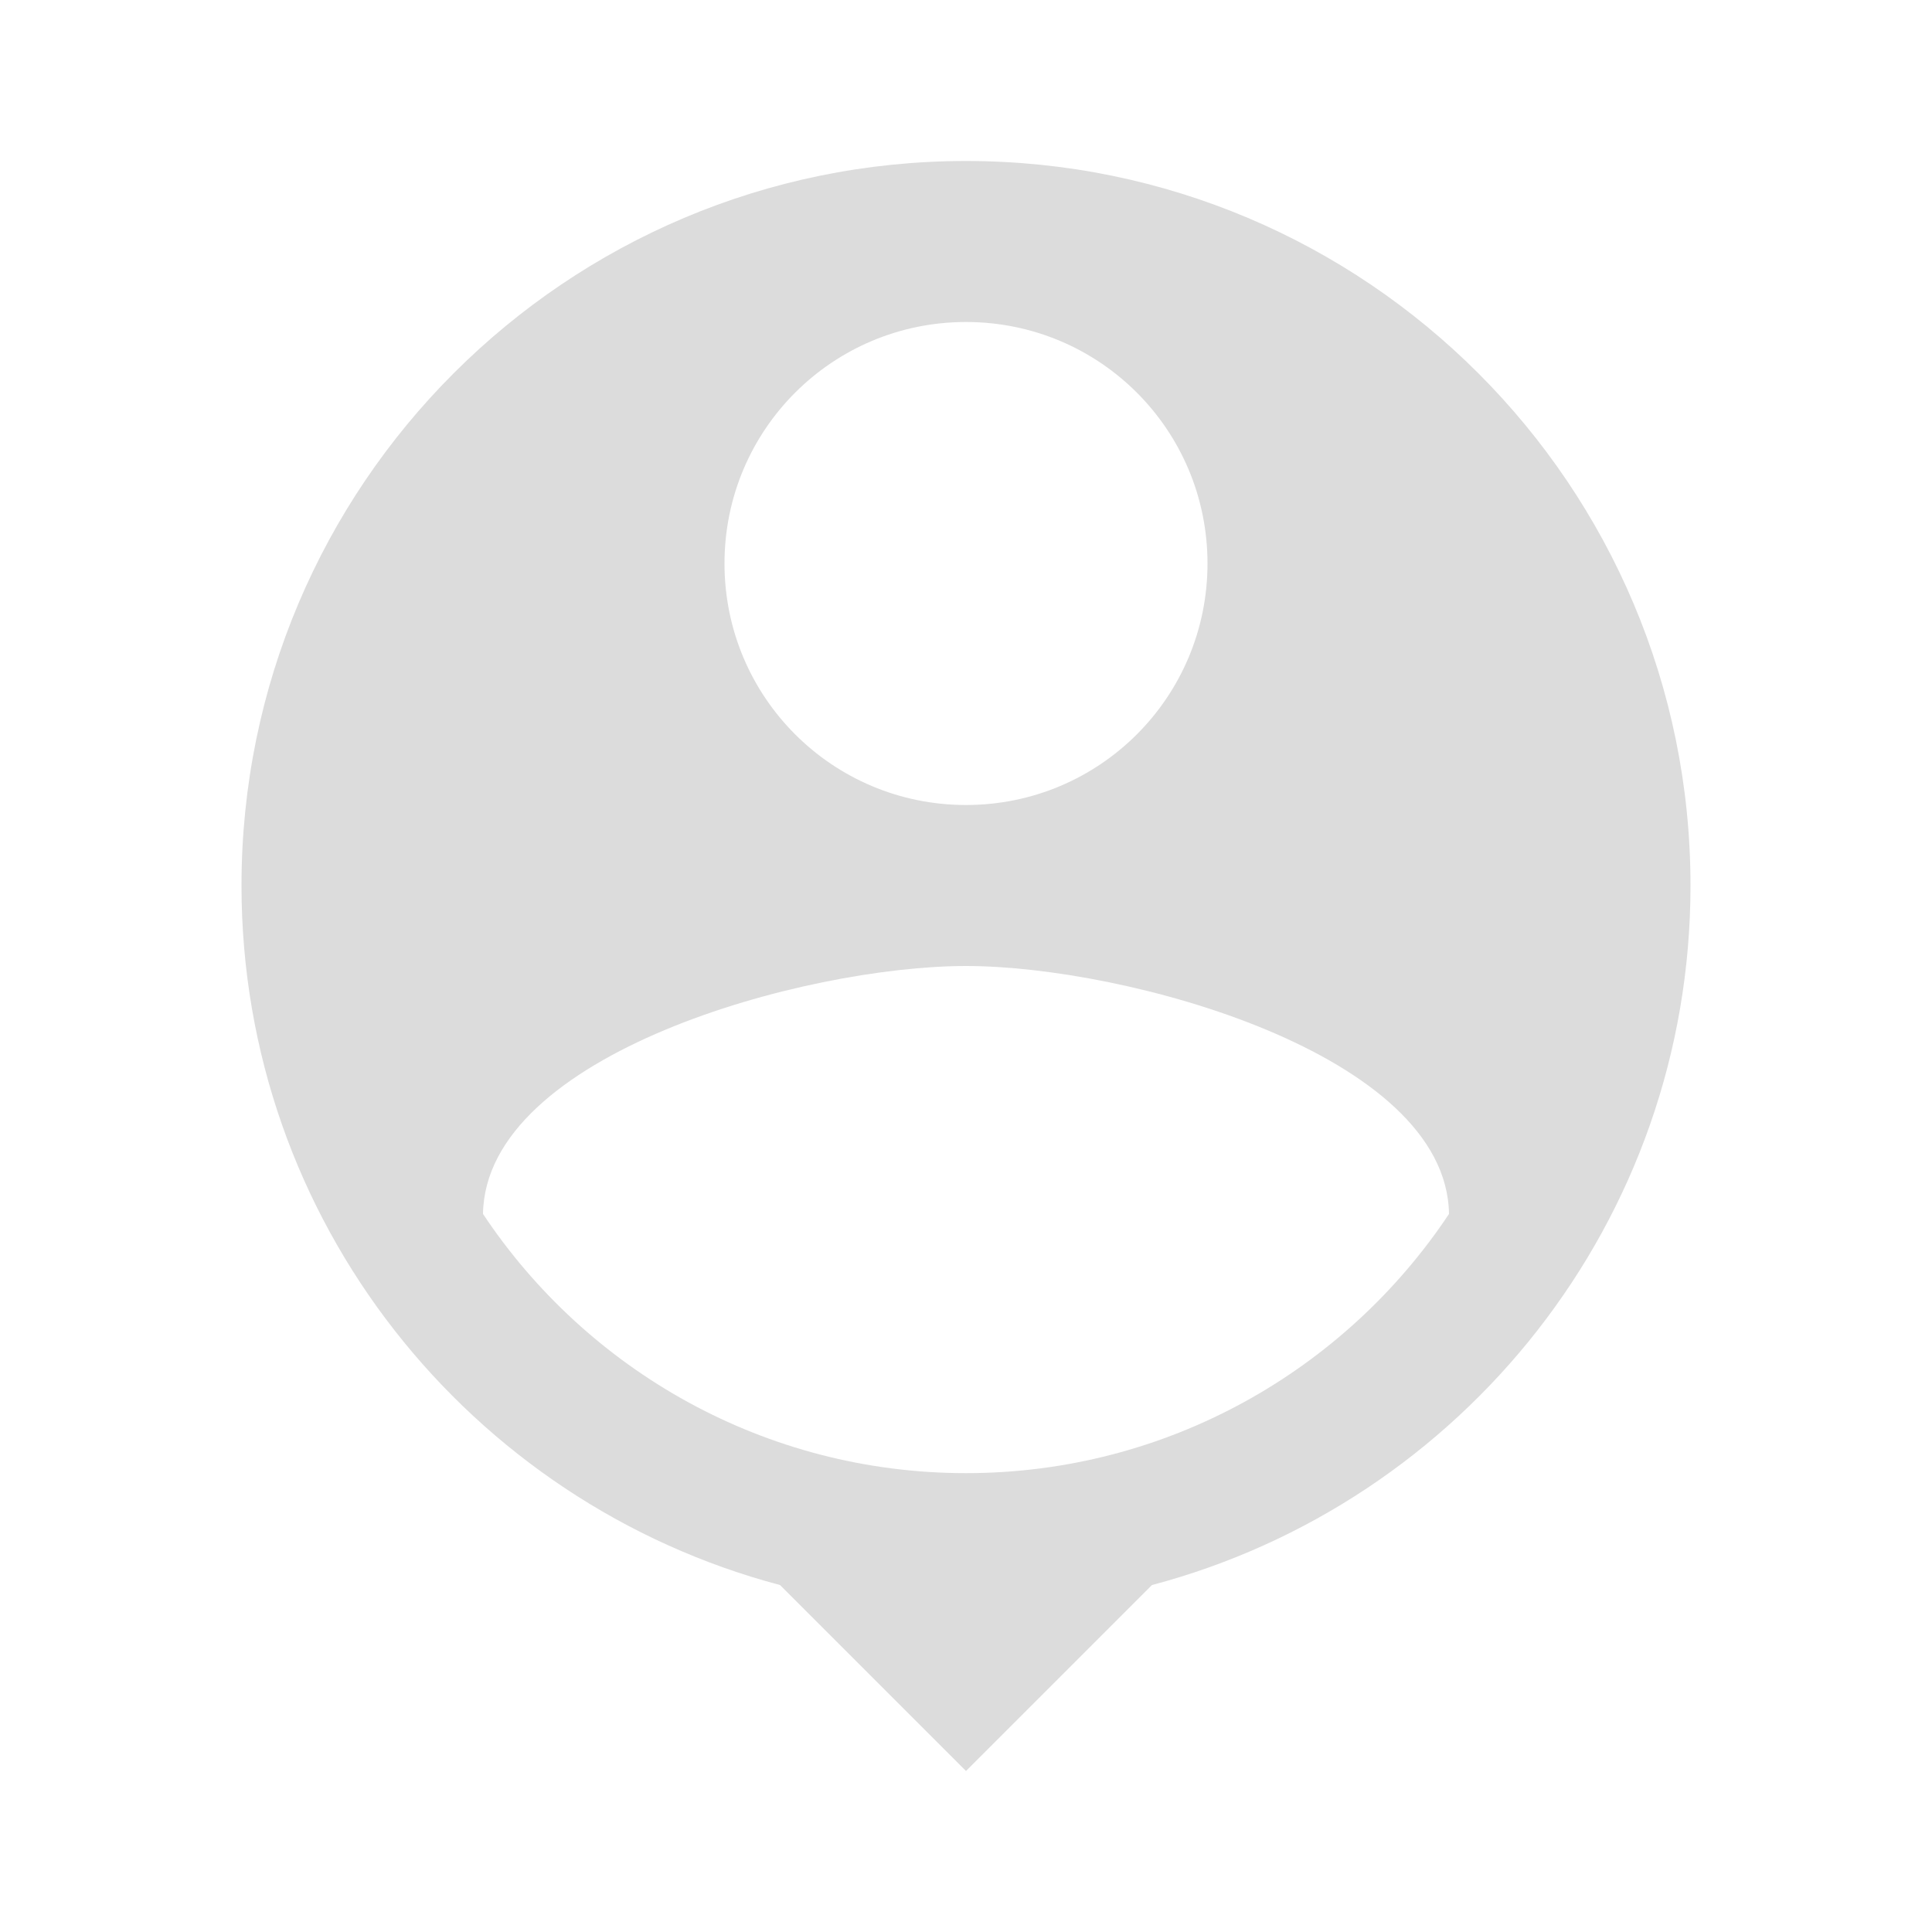
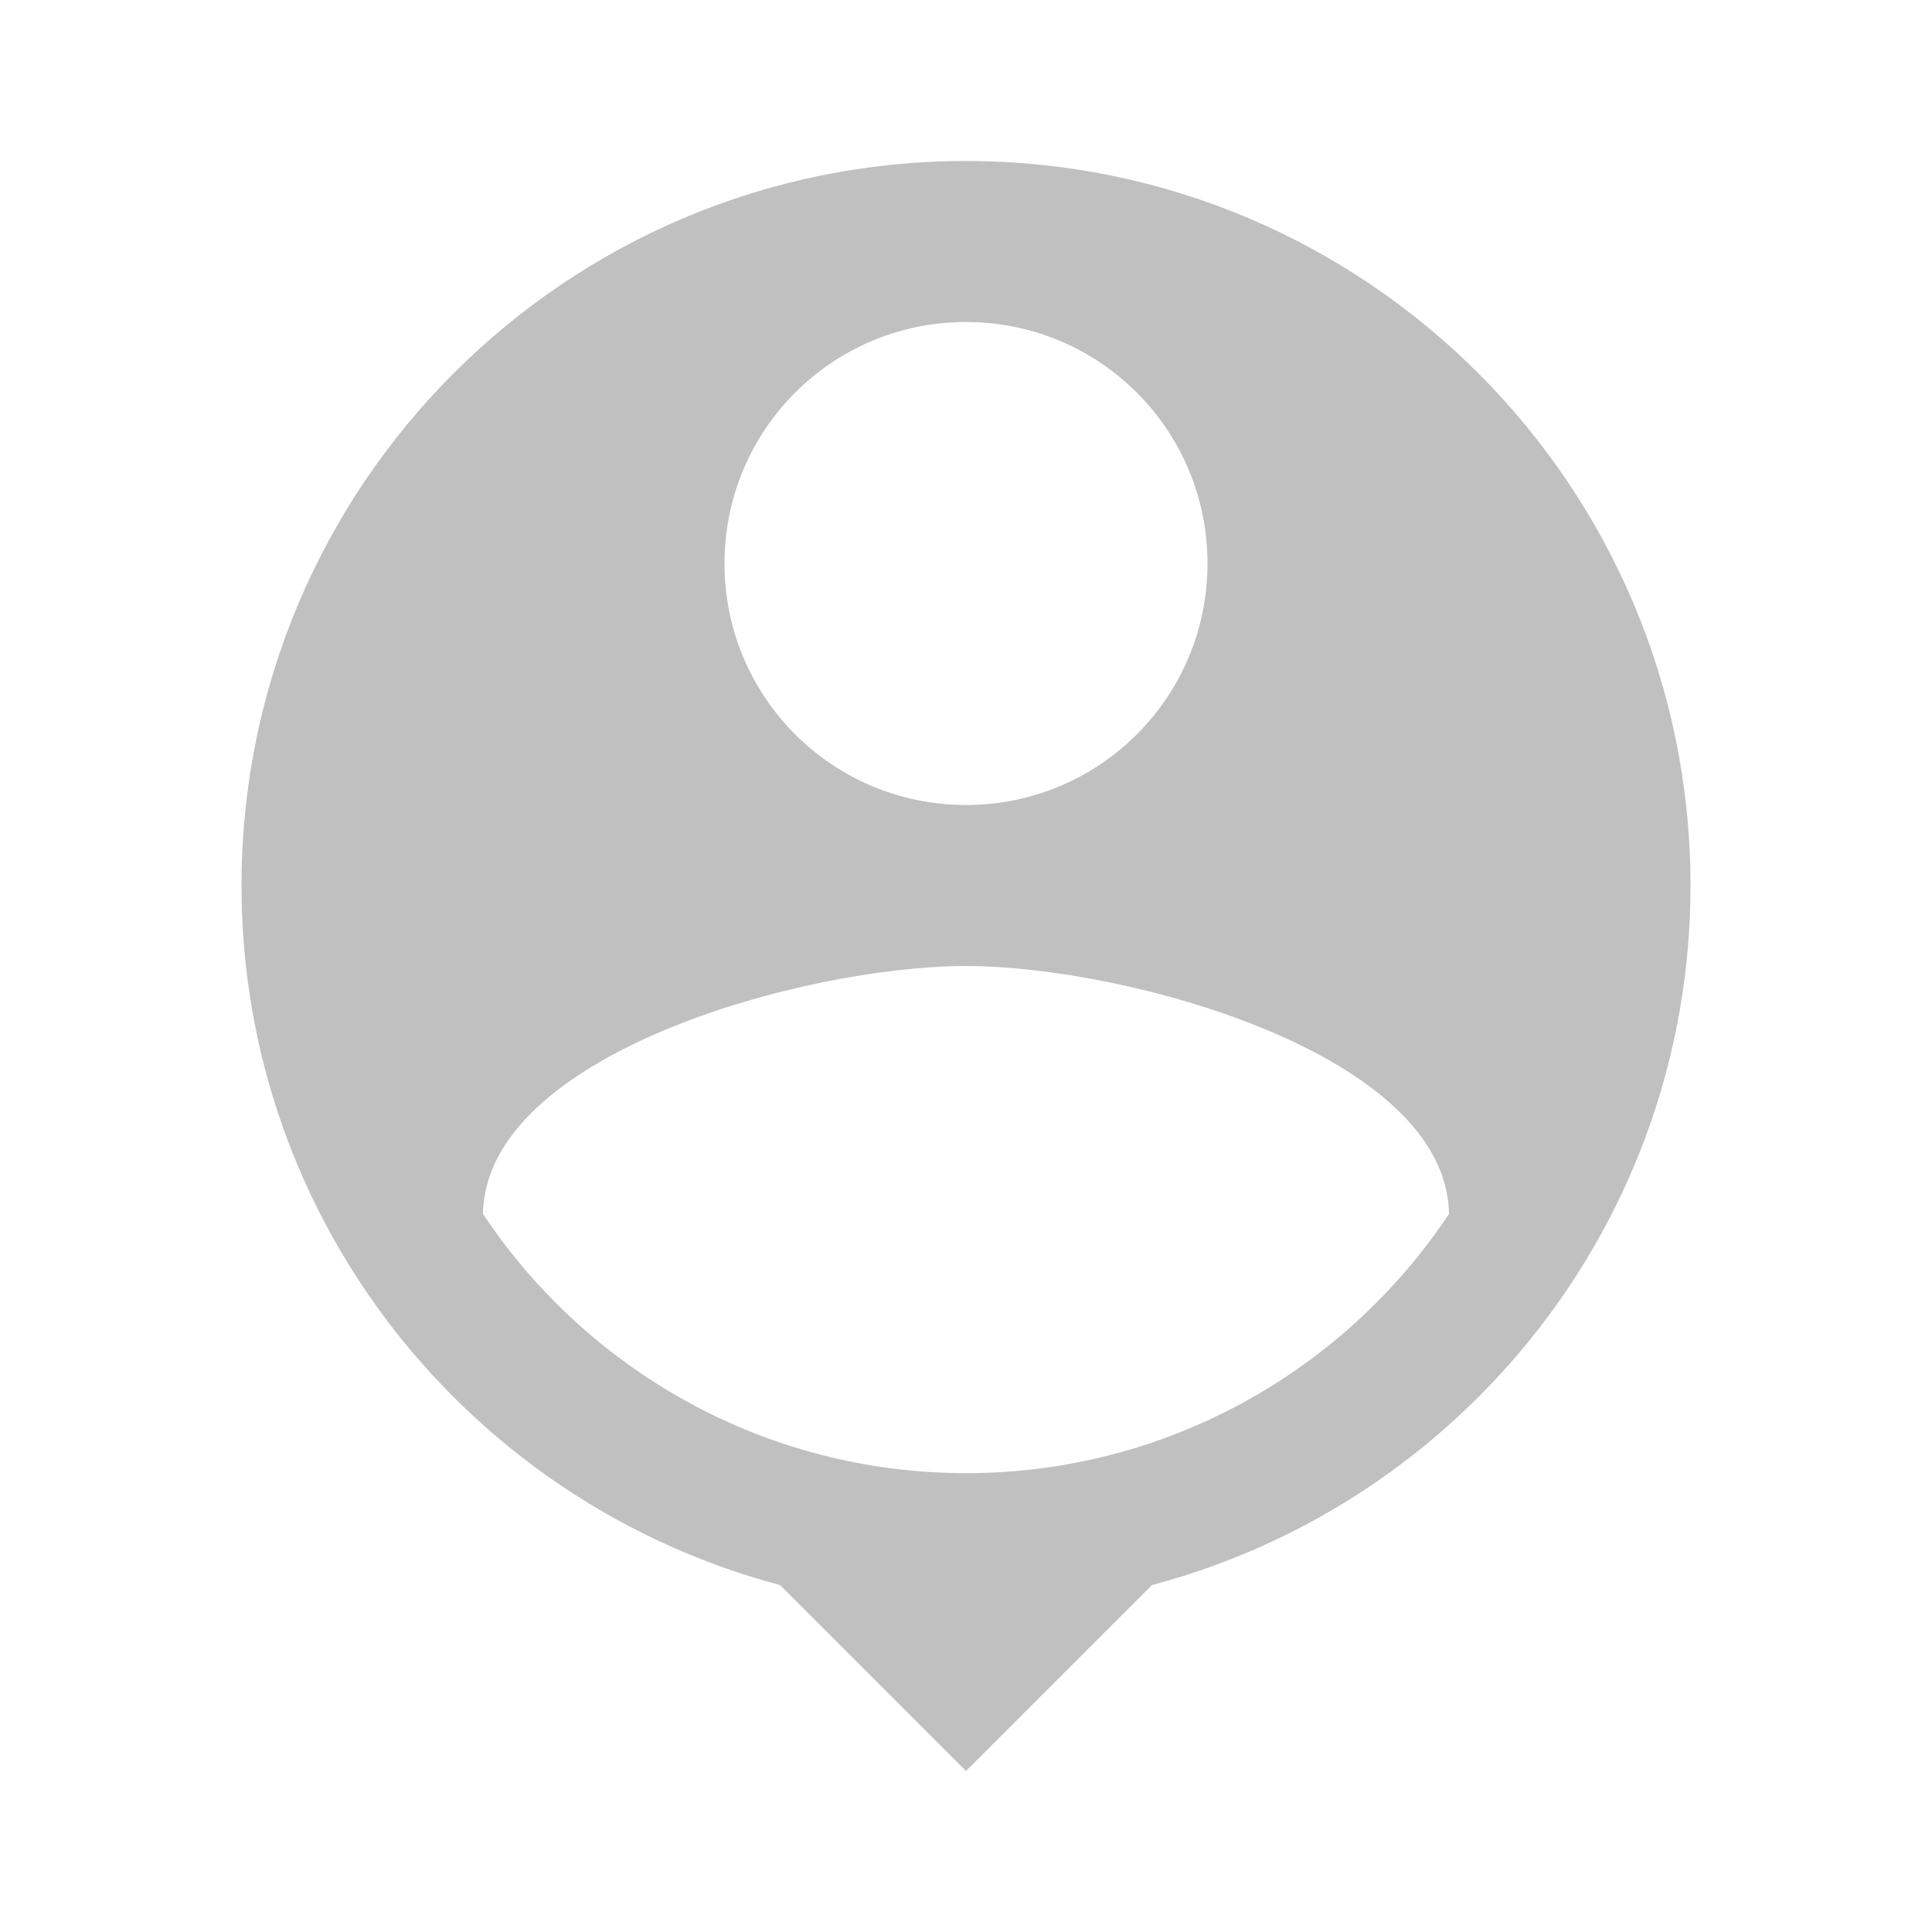
- <svg xmlns="http://www.w3.org/2000/svg" fill="#DCDCDC" width="24" height="24" viewBox="0 0 24 24">
+ <svg xmlns="http://www.w3.org/2000/svg" fill="#C0C0C0" width="24" height="24" viewBox="0 0 24 24">
  <path d="M12 2c-4.97 0-9 4.03-9 9 0 4.17 2.84 7.67 6.69 8.69L12 22l2.31-2.31C18.16 18.67 21 15.17 21 11c0-4.97-4.03-9-9-9zm0 2c1.66 0 3 1.34 3 3s-1.34 3-3 3-3-1.34-3-3 1.34-3 3-3zm0 14.3c-2.5 0-4.71-1.28-6-3.22.03-1.99 4-3.08 6-3.08 1.99 0 5.97 1.09 6 3.08-1.29 1.94-3.5 3.22-6 3.22z" />
  <path fill="none" d="M0 0h24v24H0z" />
</svg>
